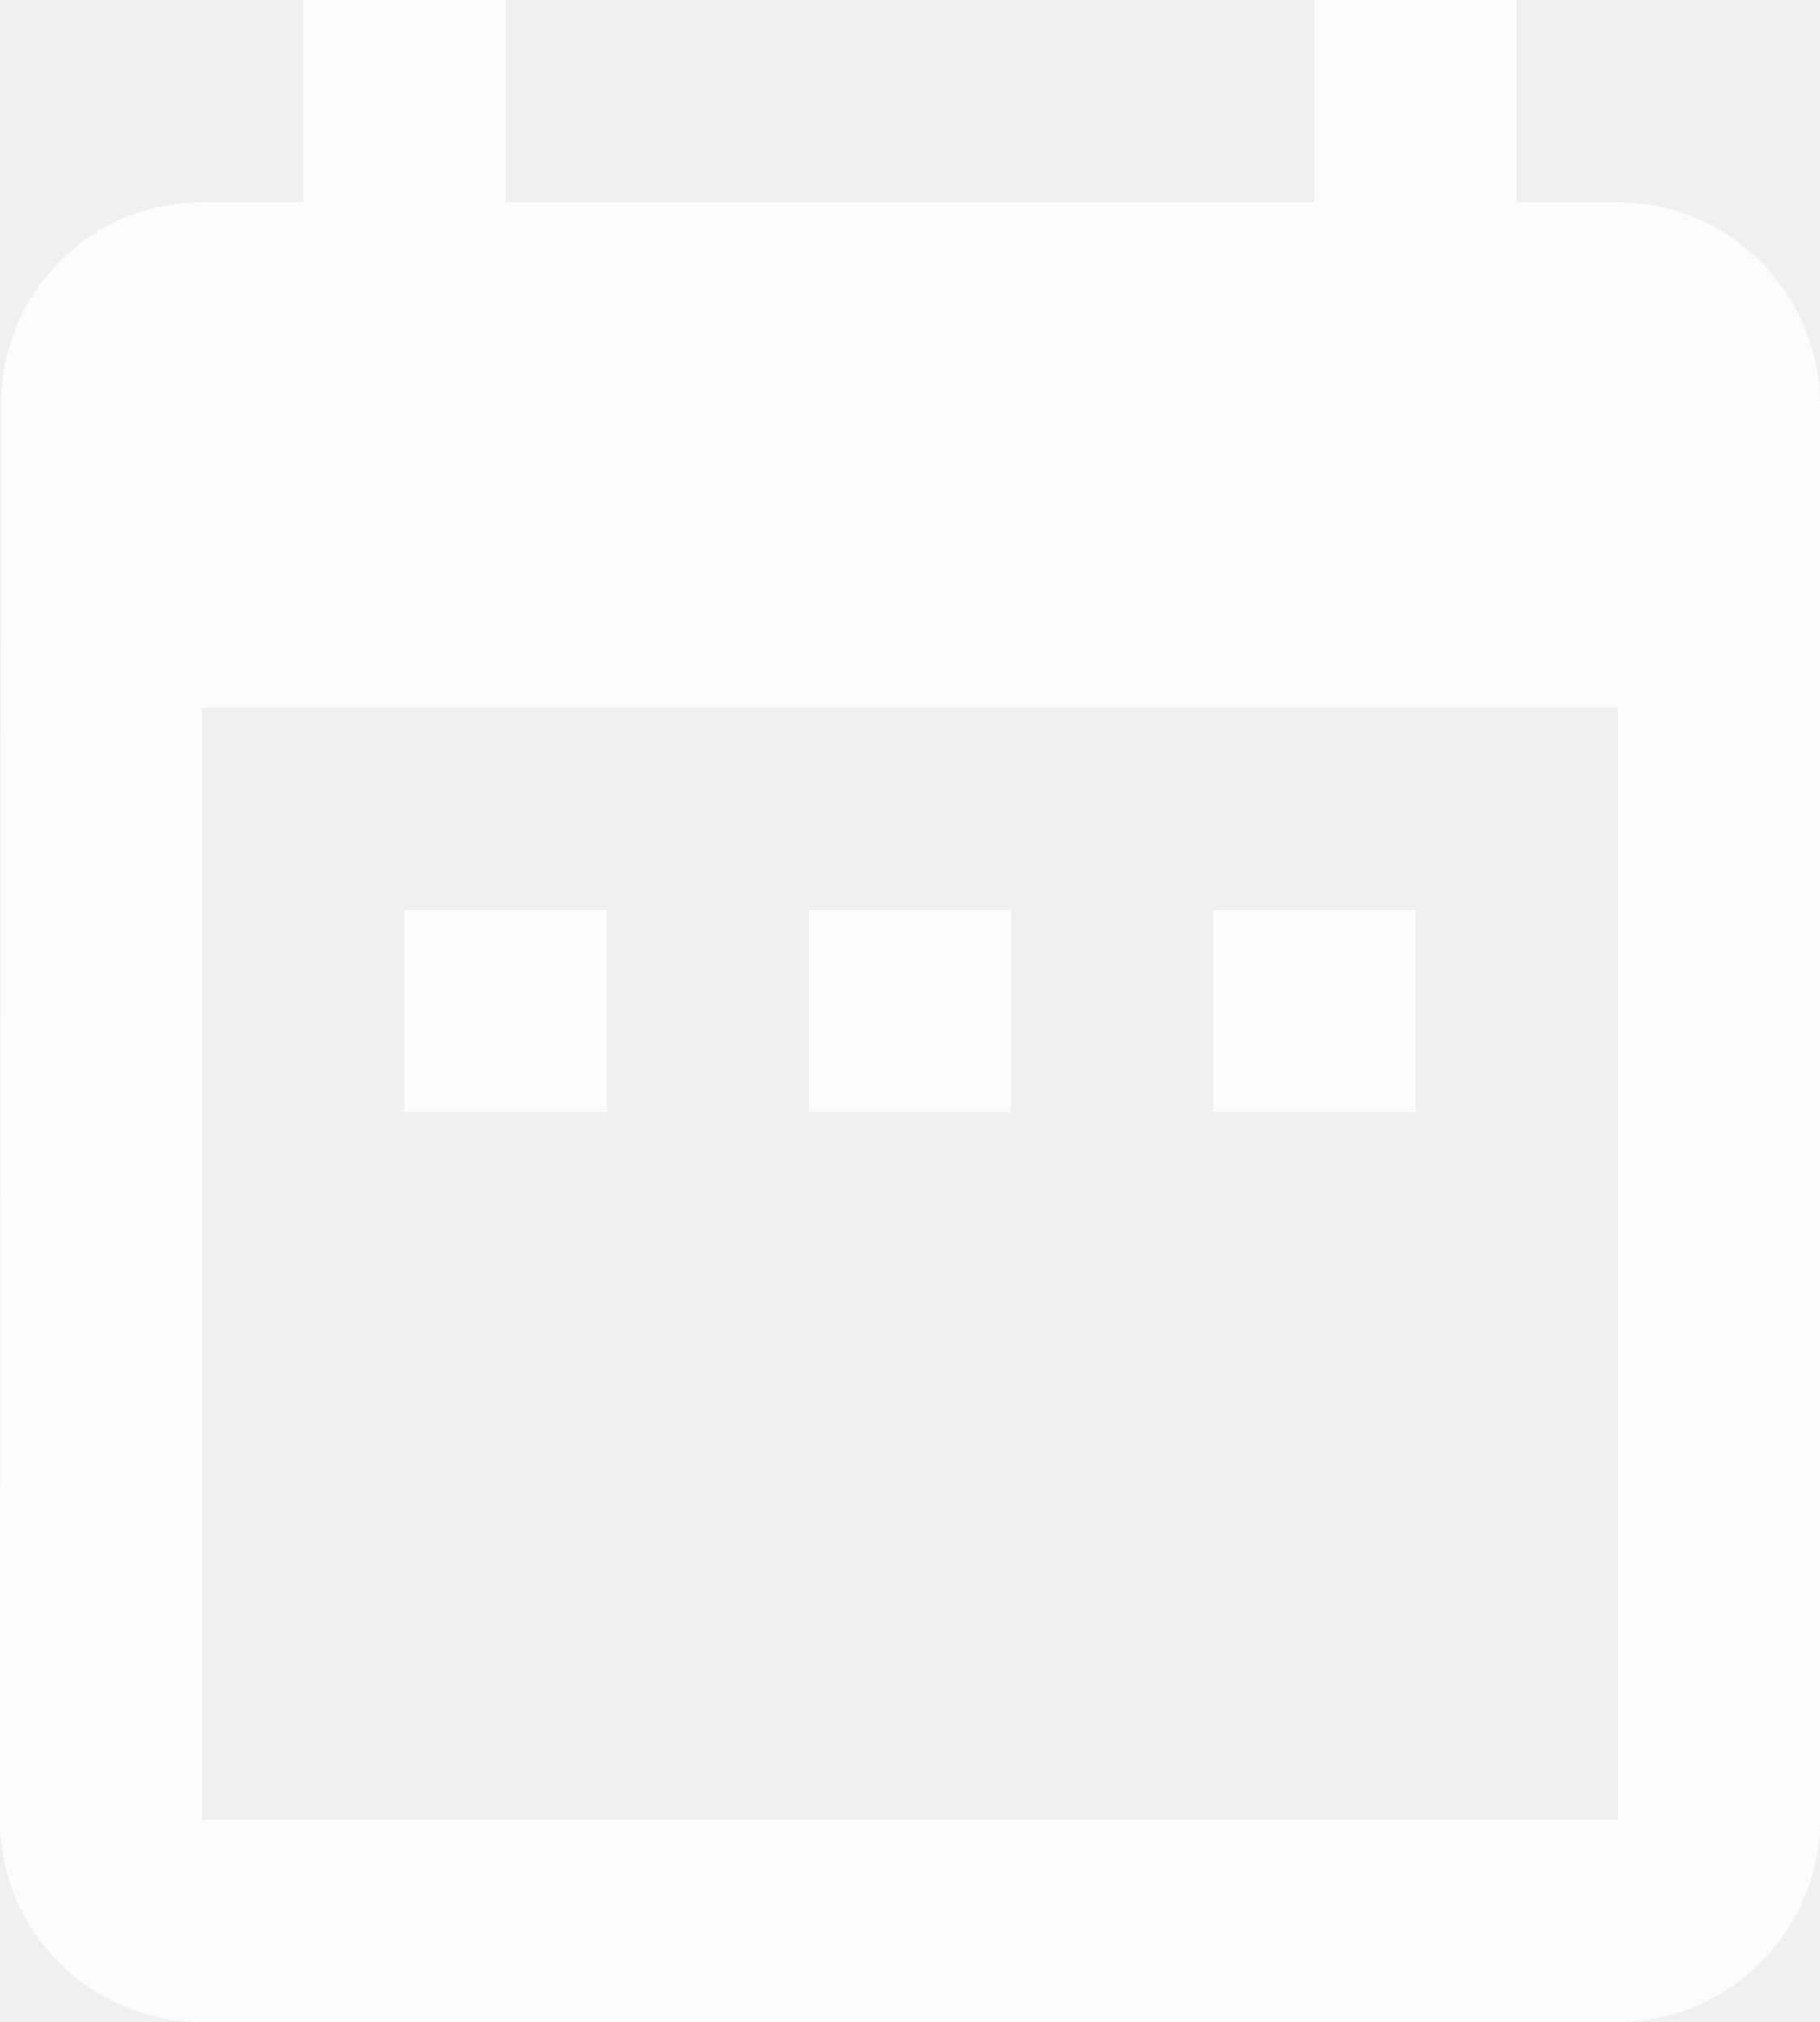
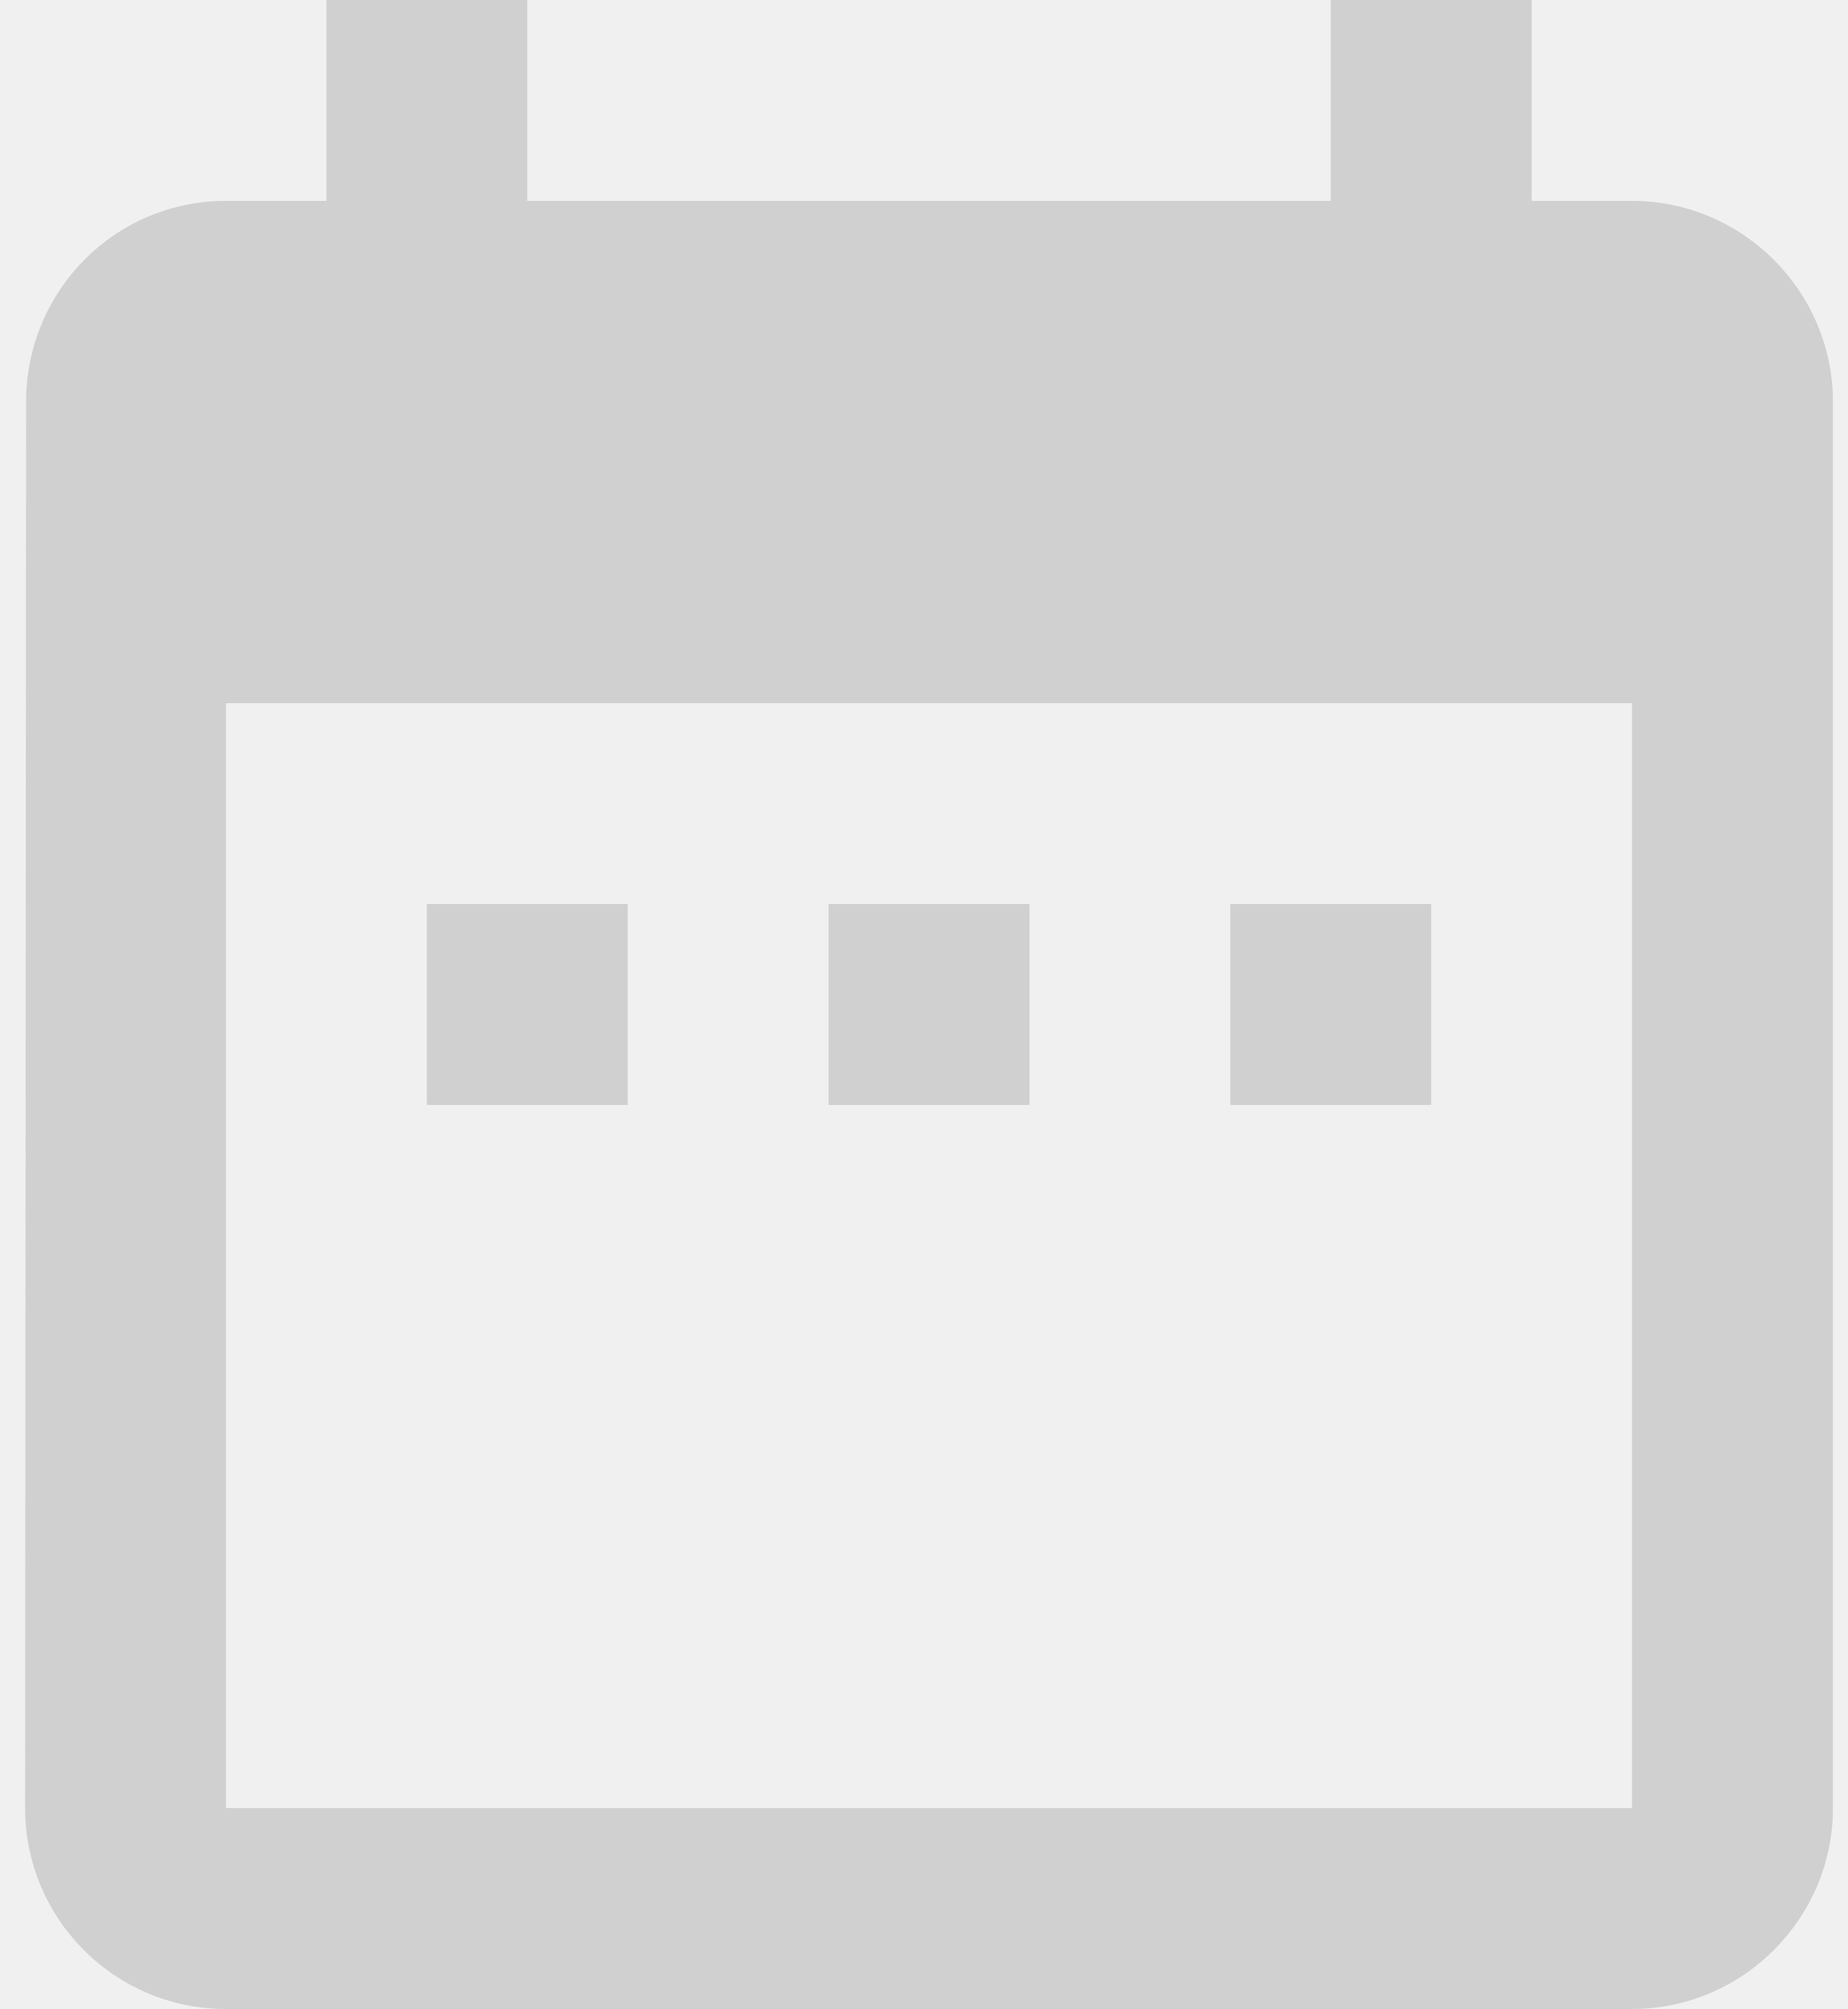
- <svg xmlns="http://www.w3.org/2000/svg" width="45" height="50" viewBox="0 0 45 50" fill="none">
-   <path d="M15 22.5H10V27.5H15V22.5ZM25 22.5H20V27.5H25V22.5ZM35 22.5H30V27.5H35V22.5ZM40 5H37.5V0H32.5V5H12.5V0H7.5V5H5C2.225 5 0.025 7.25 0.025 10L0 45C0 47.75 2.225 50 5 50H40C42.75 50 45 47.75 45 45V10C45 7.25 42.75 5 40 5ZM40 45H5V17.5H40V45Z" fill="white" fill-opacity="0.8" />
+ <svg xmlns="http://www.w3.org/2000/svg" width="46" height="50" viewBox="0 0 46 50" fill="none">
+   <path d="M15.625 22.5H10.625V27.5H15.625V22.5ZM25.625 22.5H20.625V27.5H25.625V22.5ZM35.625 22.5H30.625V27.5H35.625V22.5ZM40.625 5H38.125V0H33.125V5H13.125V0H8.125V5H5.625C2.85 5 0.65 7.25 0.65 10L0.625 45C0.625 47.75 2.85 50 5.625 50H40.625C43.375 50 45.625 47.75 45.625 45V10C45.625 7.25 43.375 5 40.625 5ZM40.625 45H5.625V17.5H40.625V45Z" fill="#D0D0D0" />
</svg>
